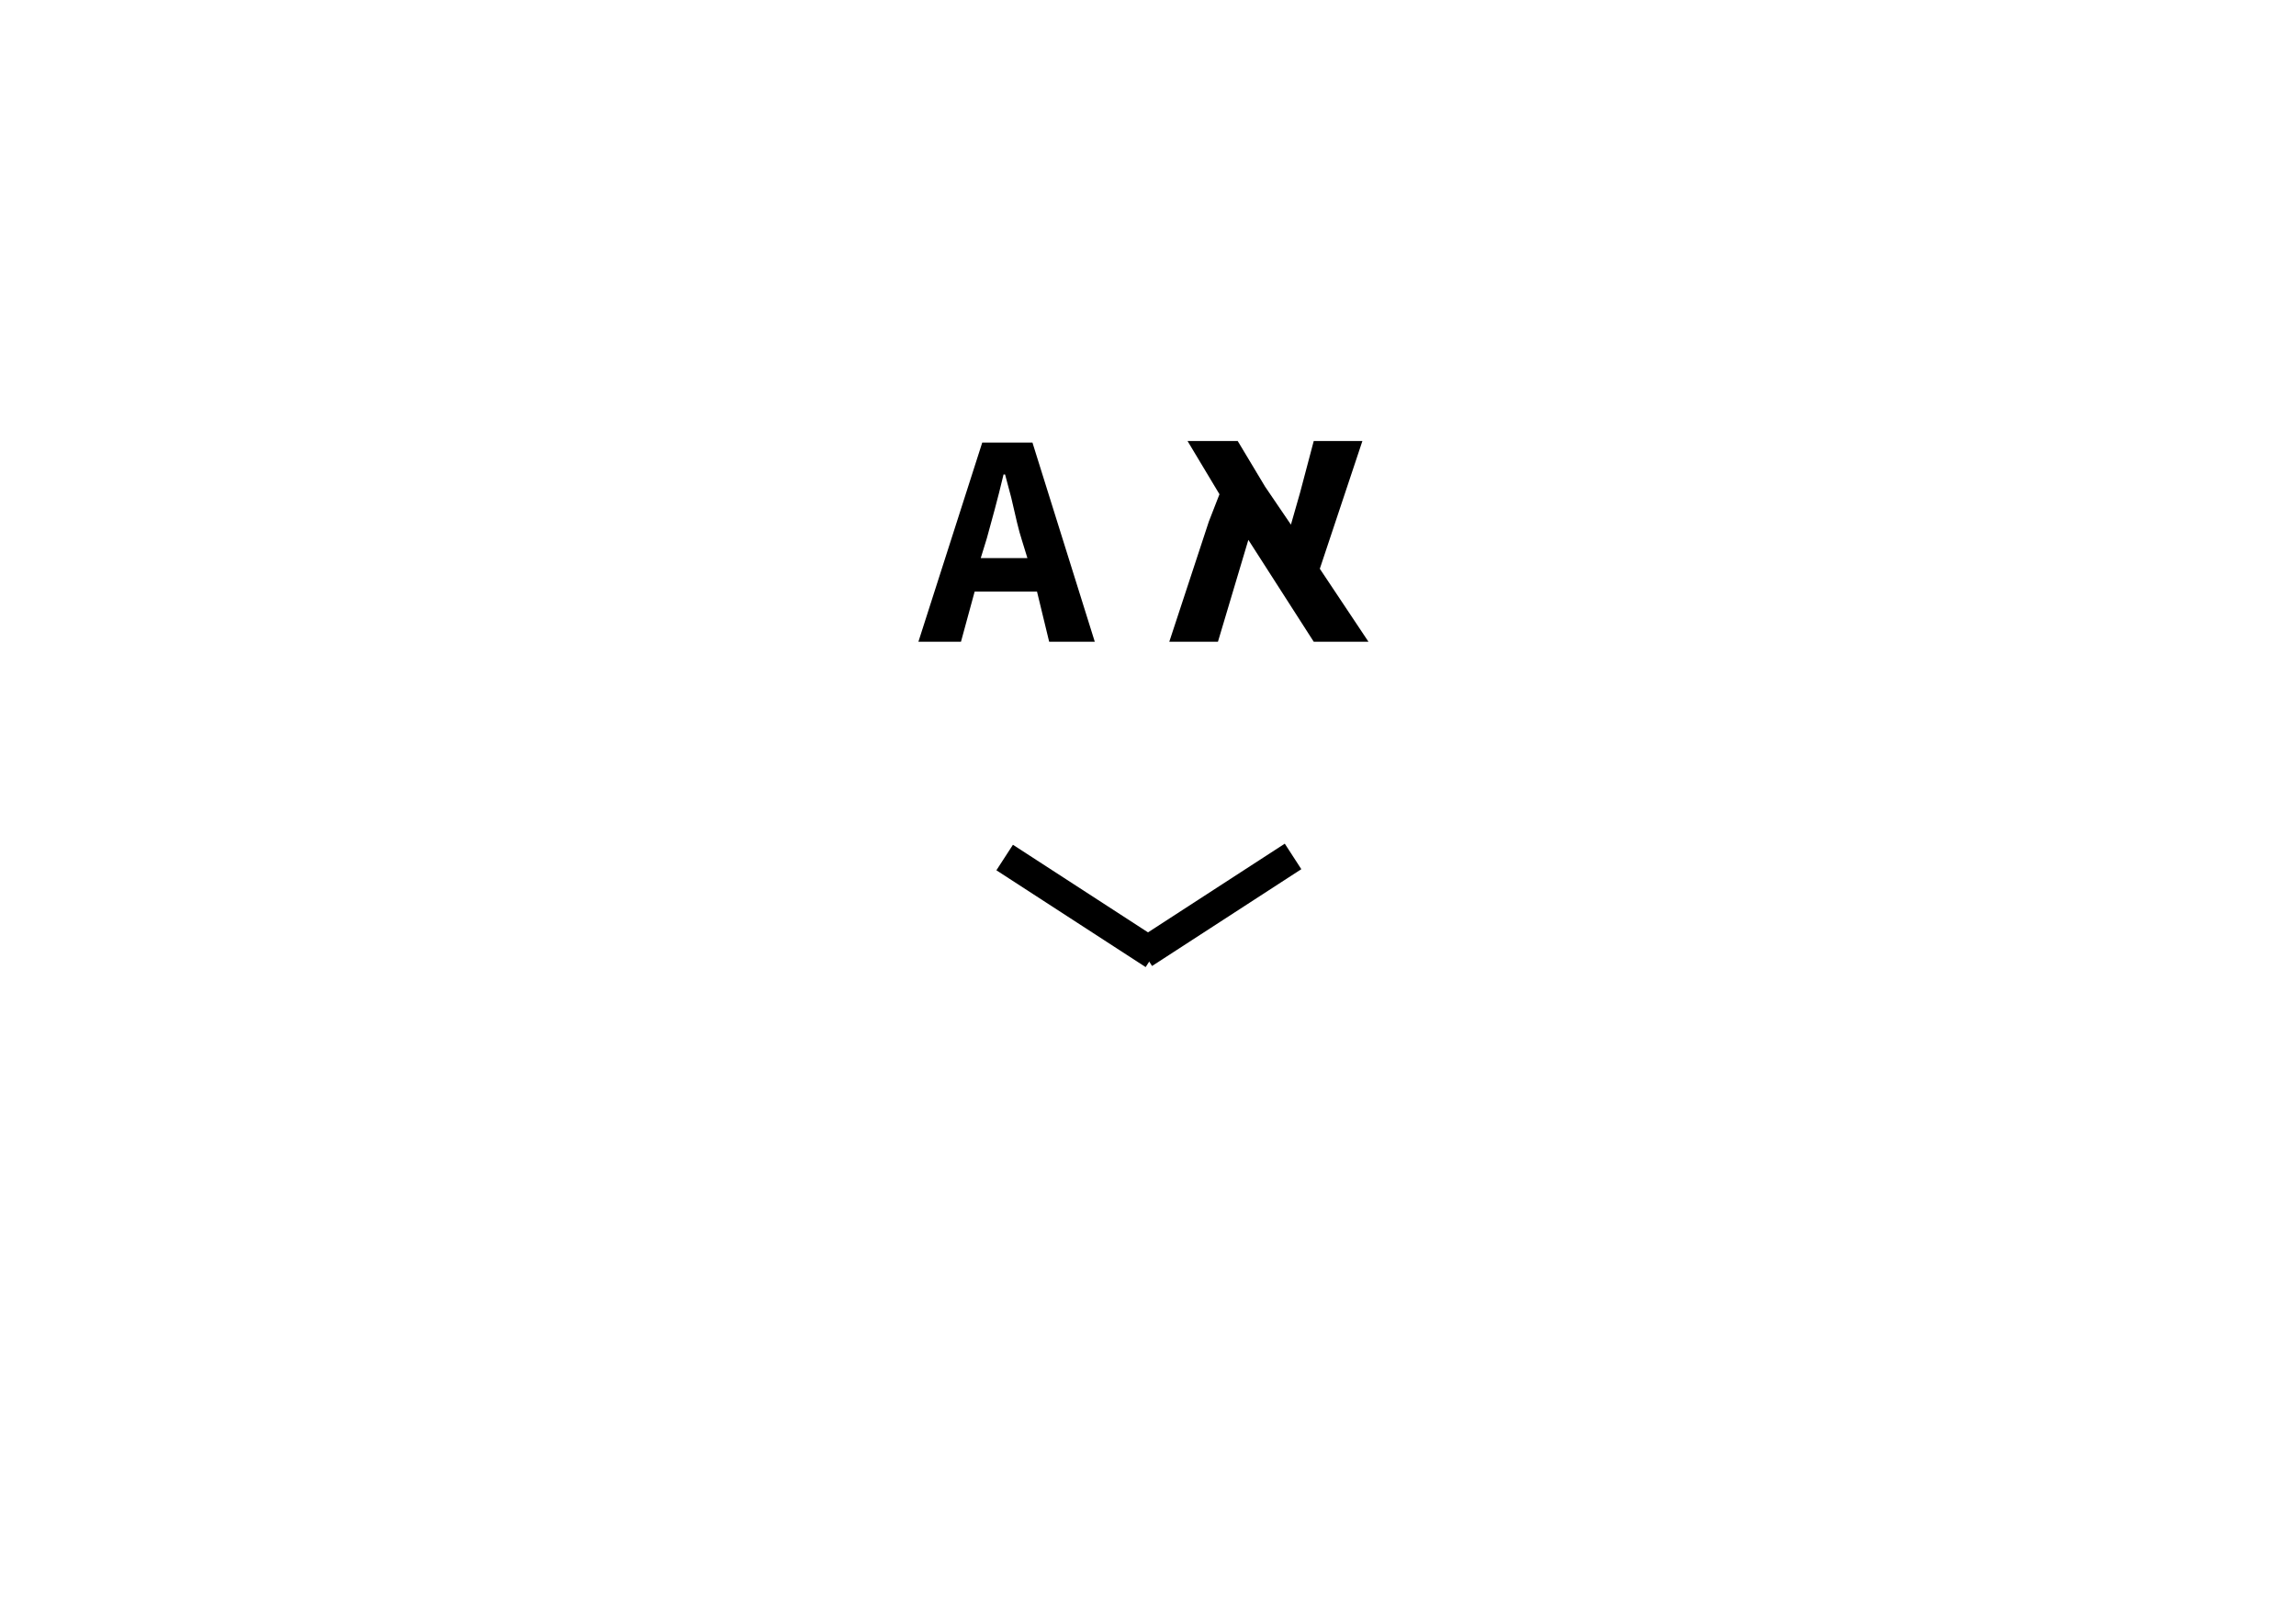
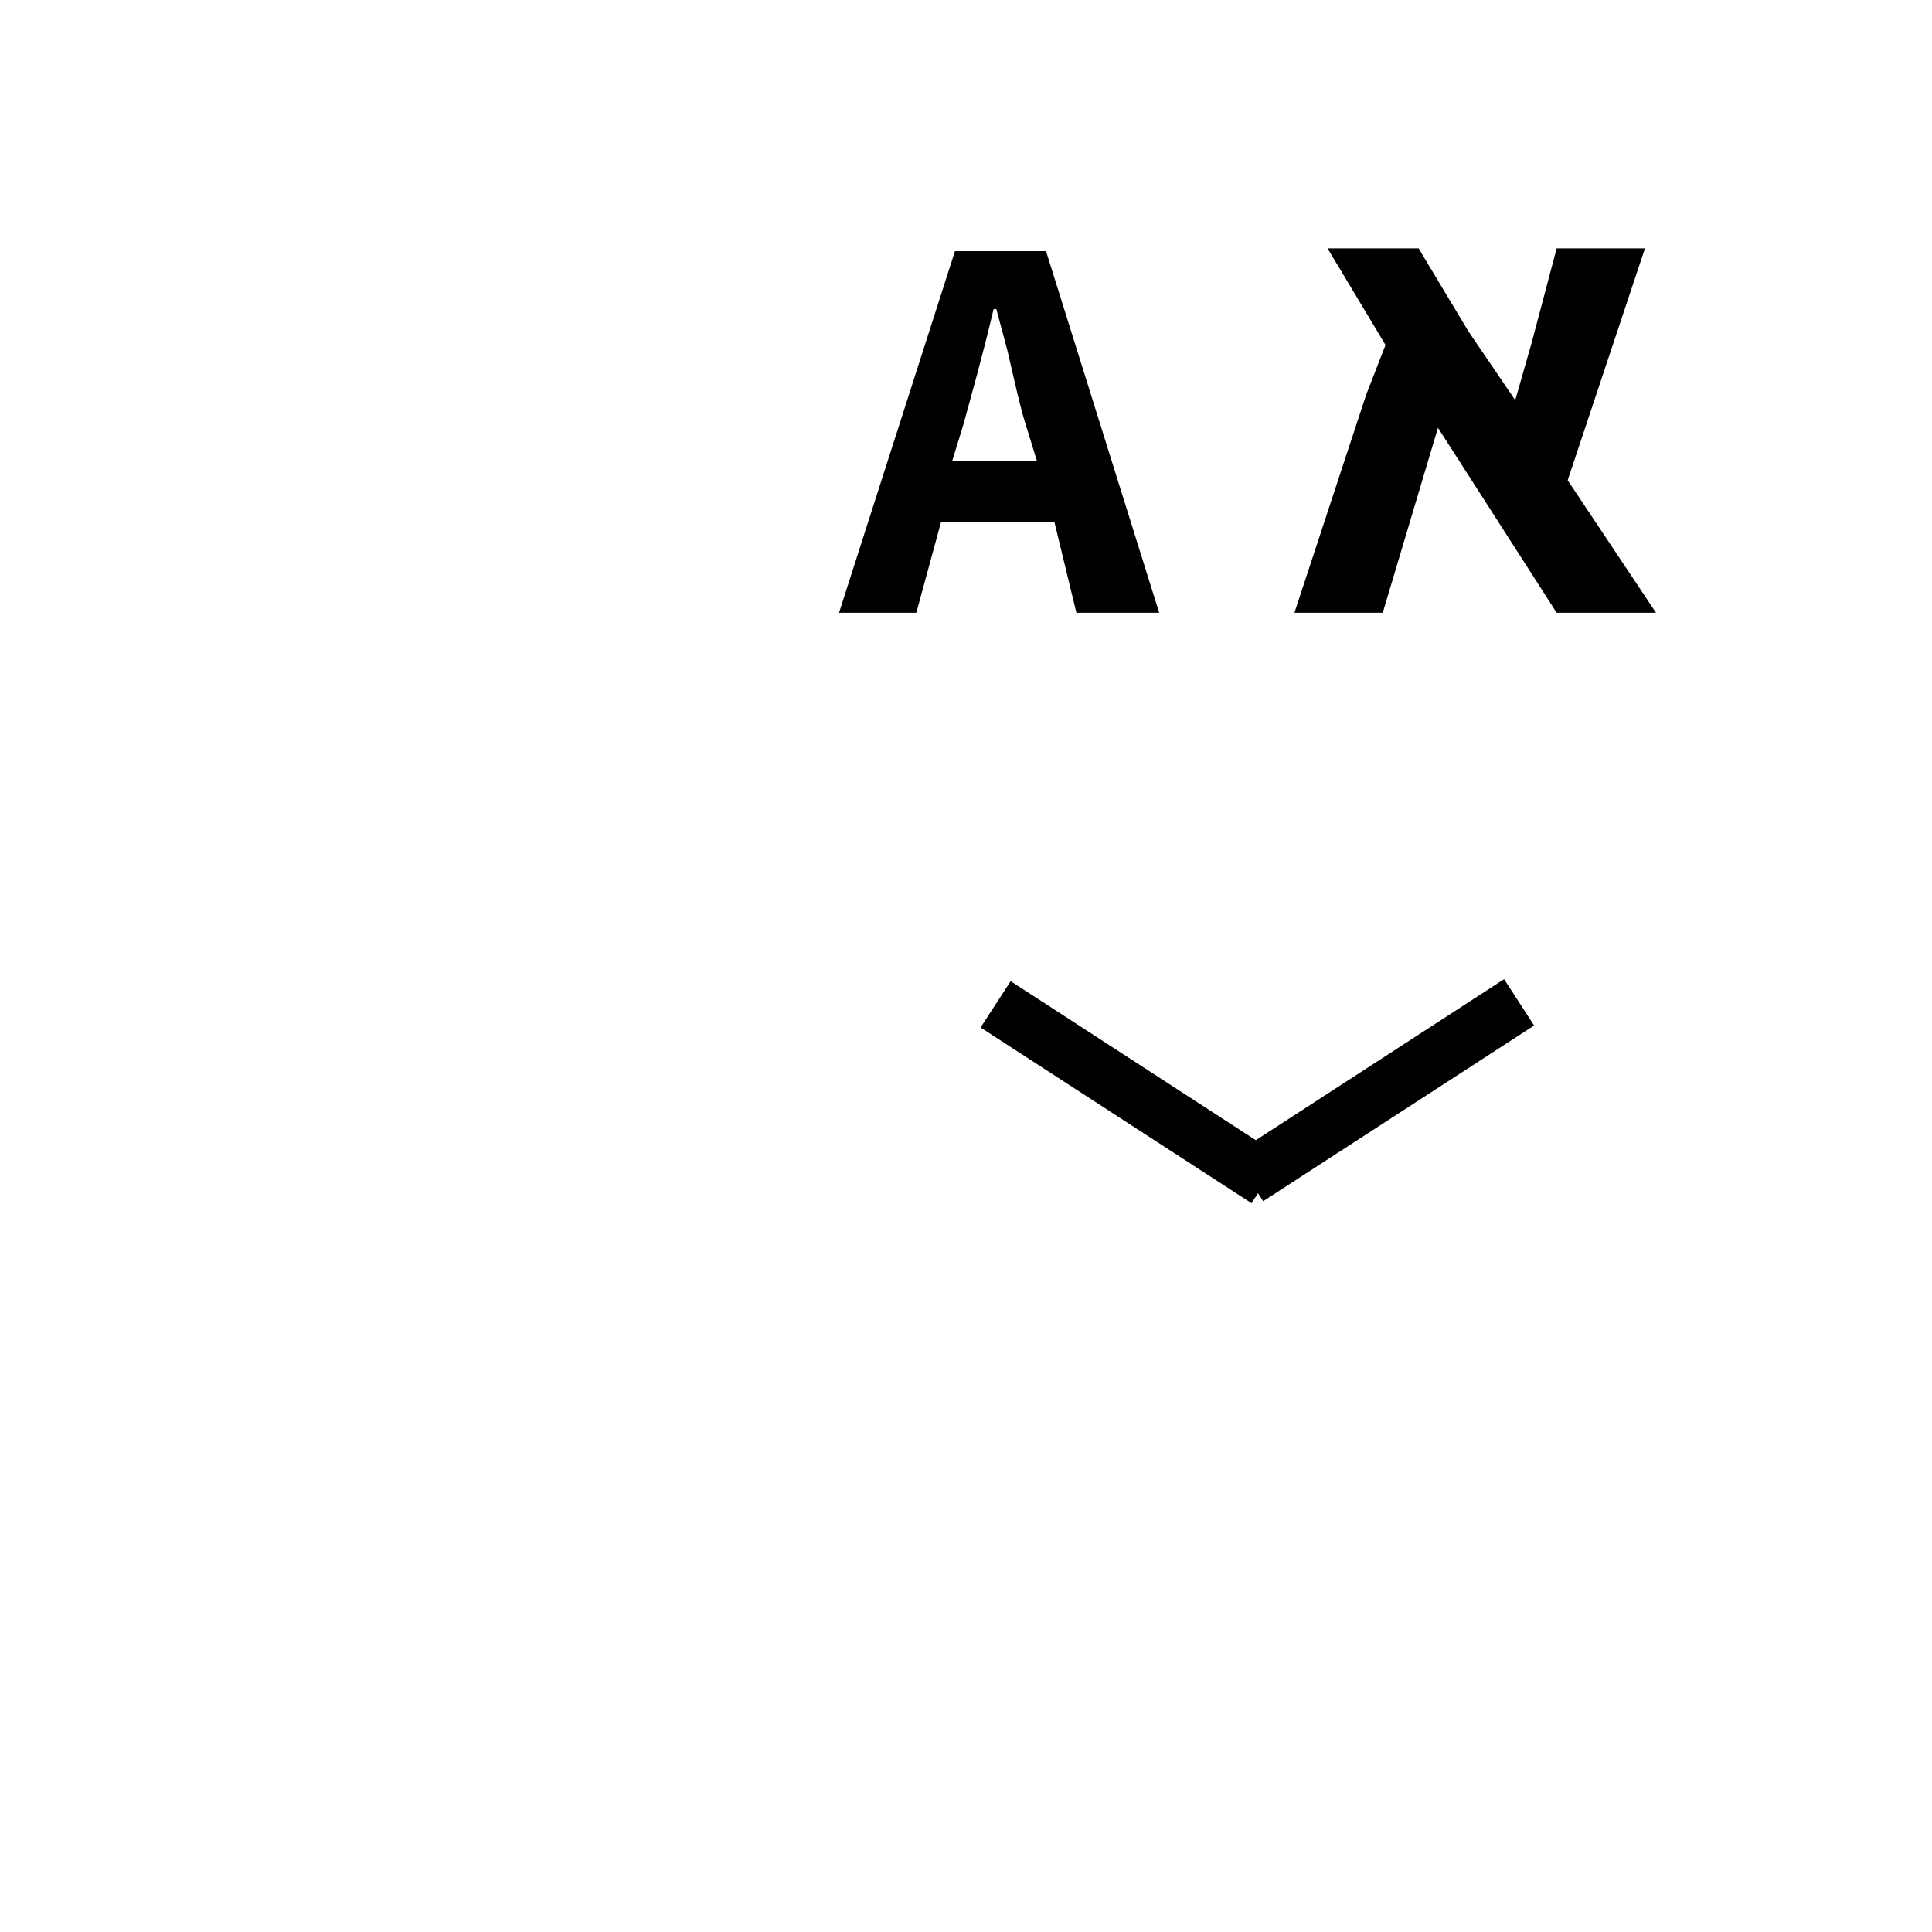
- <svg xmlns="http://www.w3.org/2000/svg" version="1.1" id="font-zoom-out" x="0px" y="0px" role="img" aria-labelledby="lbfzoomout" viewBox="0 0 151 106" style="enable-background:new 0 0 151 106;" xml:space="preserve">
+ <svg xmlns="http://www.w3.org/2000/svg" version="1.1" id="pt-font-zoomout" x="0px" y="0px" role="img" aria-labelledby="lbfzoomout" viewBox="30 20 70 70" style="enable-background:new 0 0 151 106;" xml:space="preserve">
  <g>
    <path class="pt-button-image" d="M68.2,38.9h-4.1l-0.9,3.3h-2.8l4.2-13.1h3.3l4.1,13.1H69L68.2,38.9z M67.6,36.8l-0.4-1.3c-0.2-0.6-0.4-1.5-0.7-2.8   l-0.4-1.5h-0.1c-0.4,1.7-0.8,3.1-1.1,4.2l-0.4,1.3H67.6z" />
    <path class="pt-button-image" d="M86.4,42.2l-4.3-6.7l-2,6.7h-3.2l2.6-7.9l0.7-1.8l-2.1-3.5h3.3l1.8,3l1.7,2.5l0.6-2.1l0.9-3.4h3.2l-2.8,8.4l3.2,4.8H86.4z" />
    <rect class="pt-button-image" x="70" y="53.7" transform="matrix(0.5441 -0.839 0.839 0.5441 -17.6121 86.7397)" width="2" height="11.7" />
    <rect class="pt-button-image" x="74.3" y="58.5" transform="matrix(0.839 -0.5441 0.5441 0.839 -19.4883 53.1888)" width="11.7" height="2" />
  </g>
</svg>
